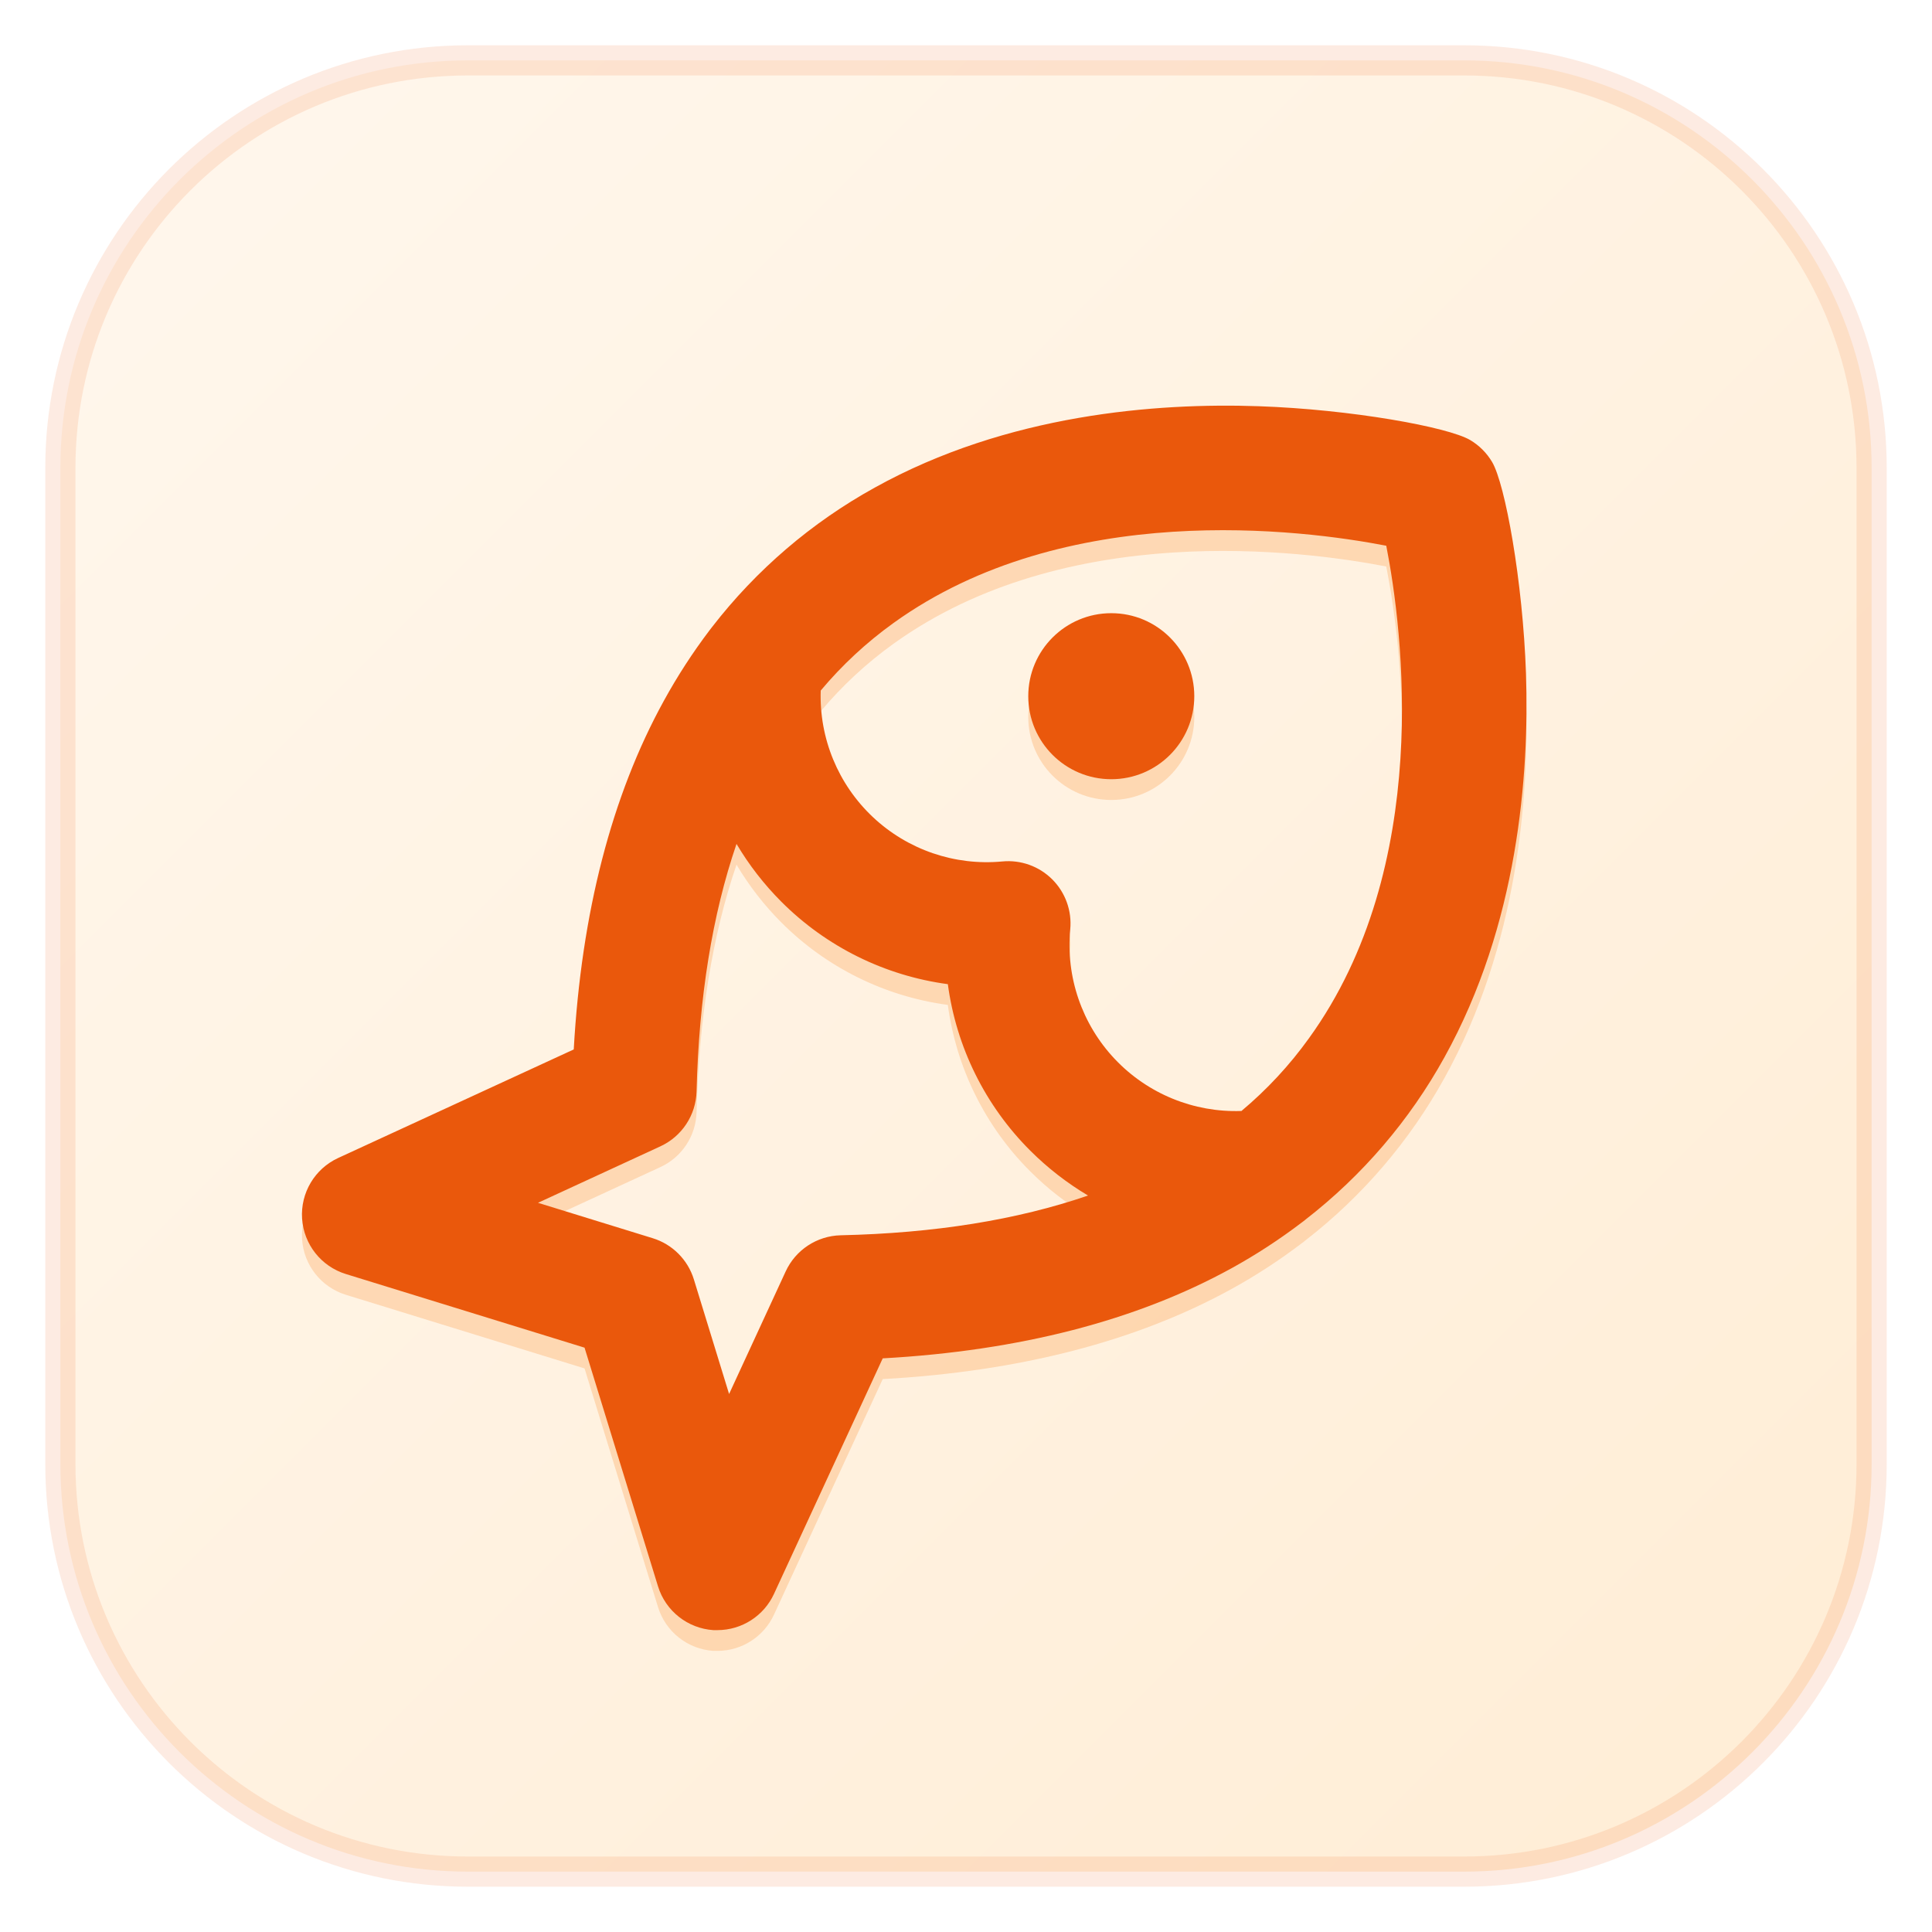
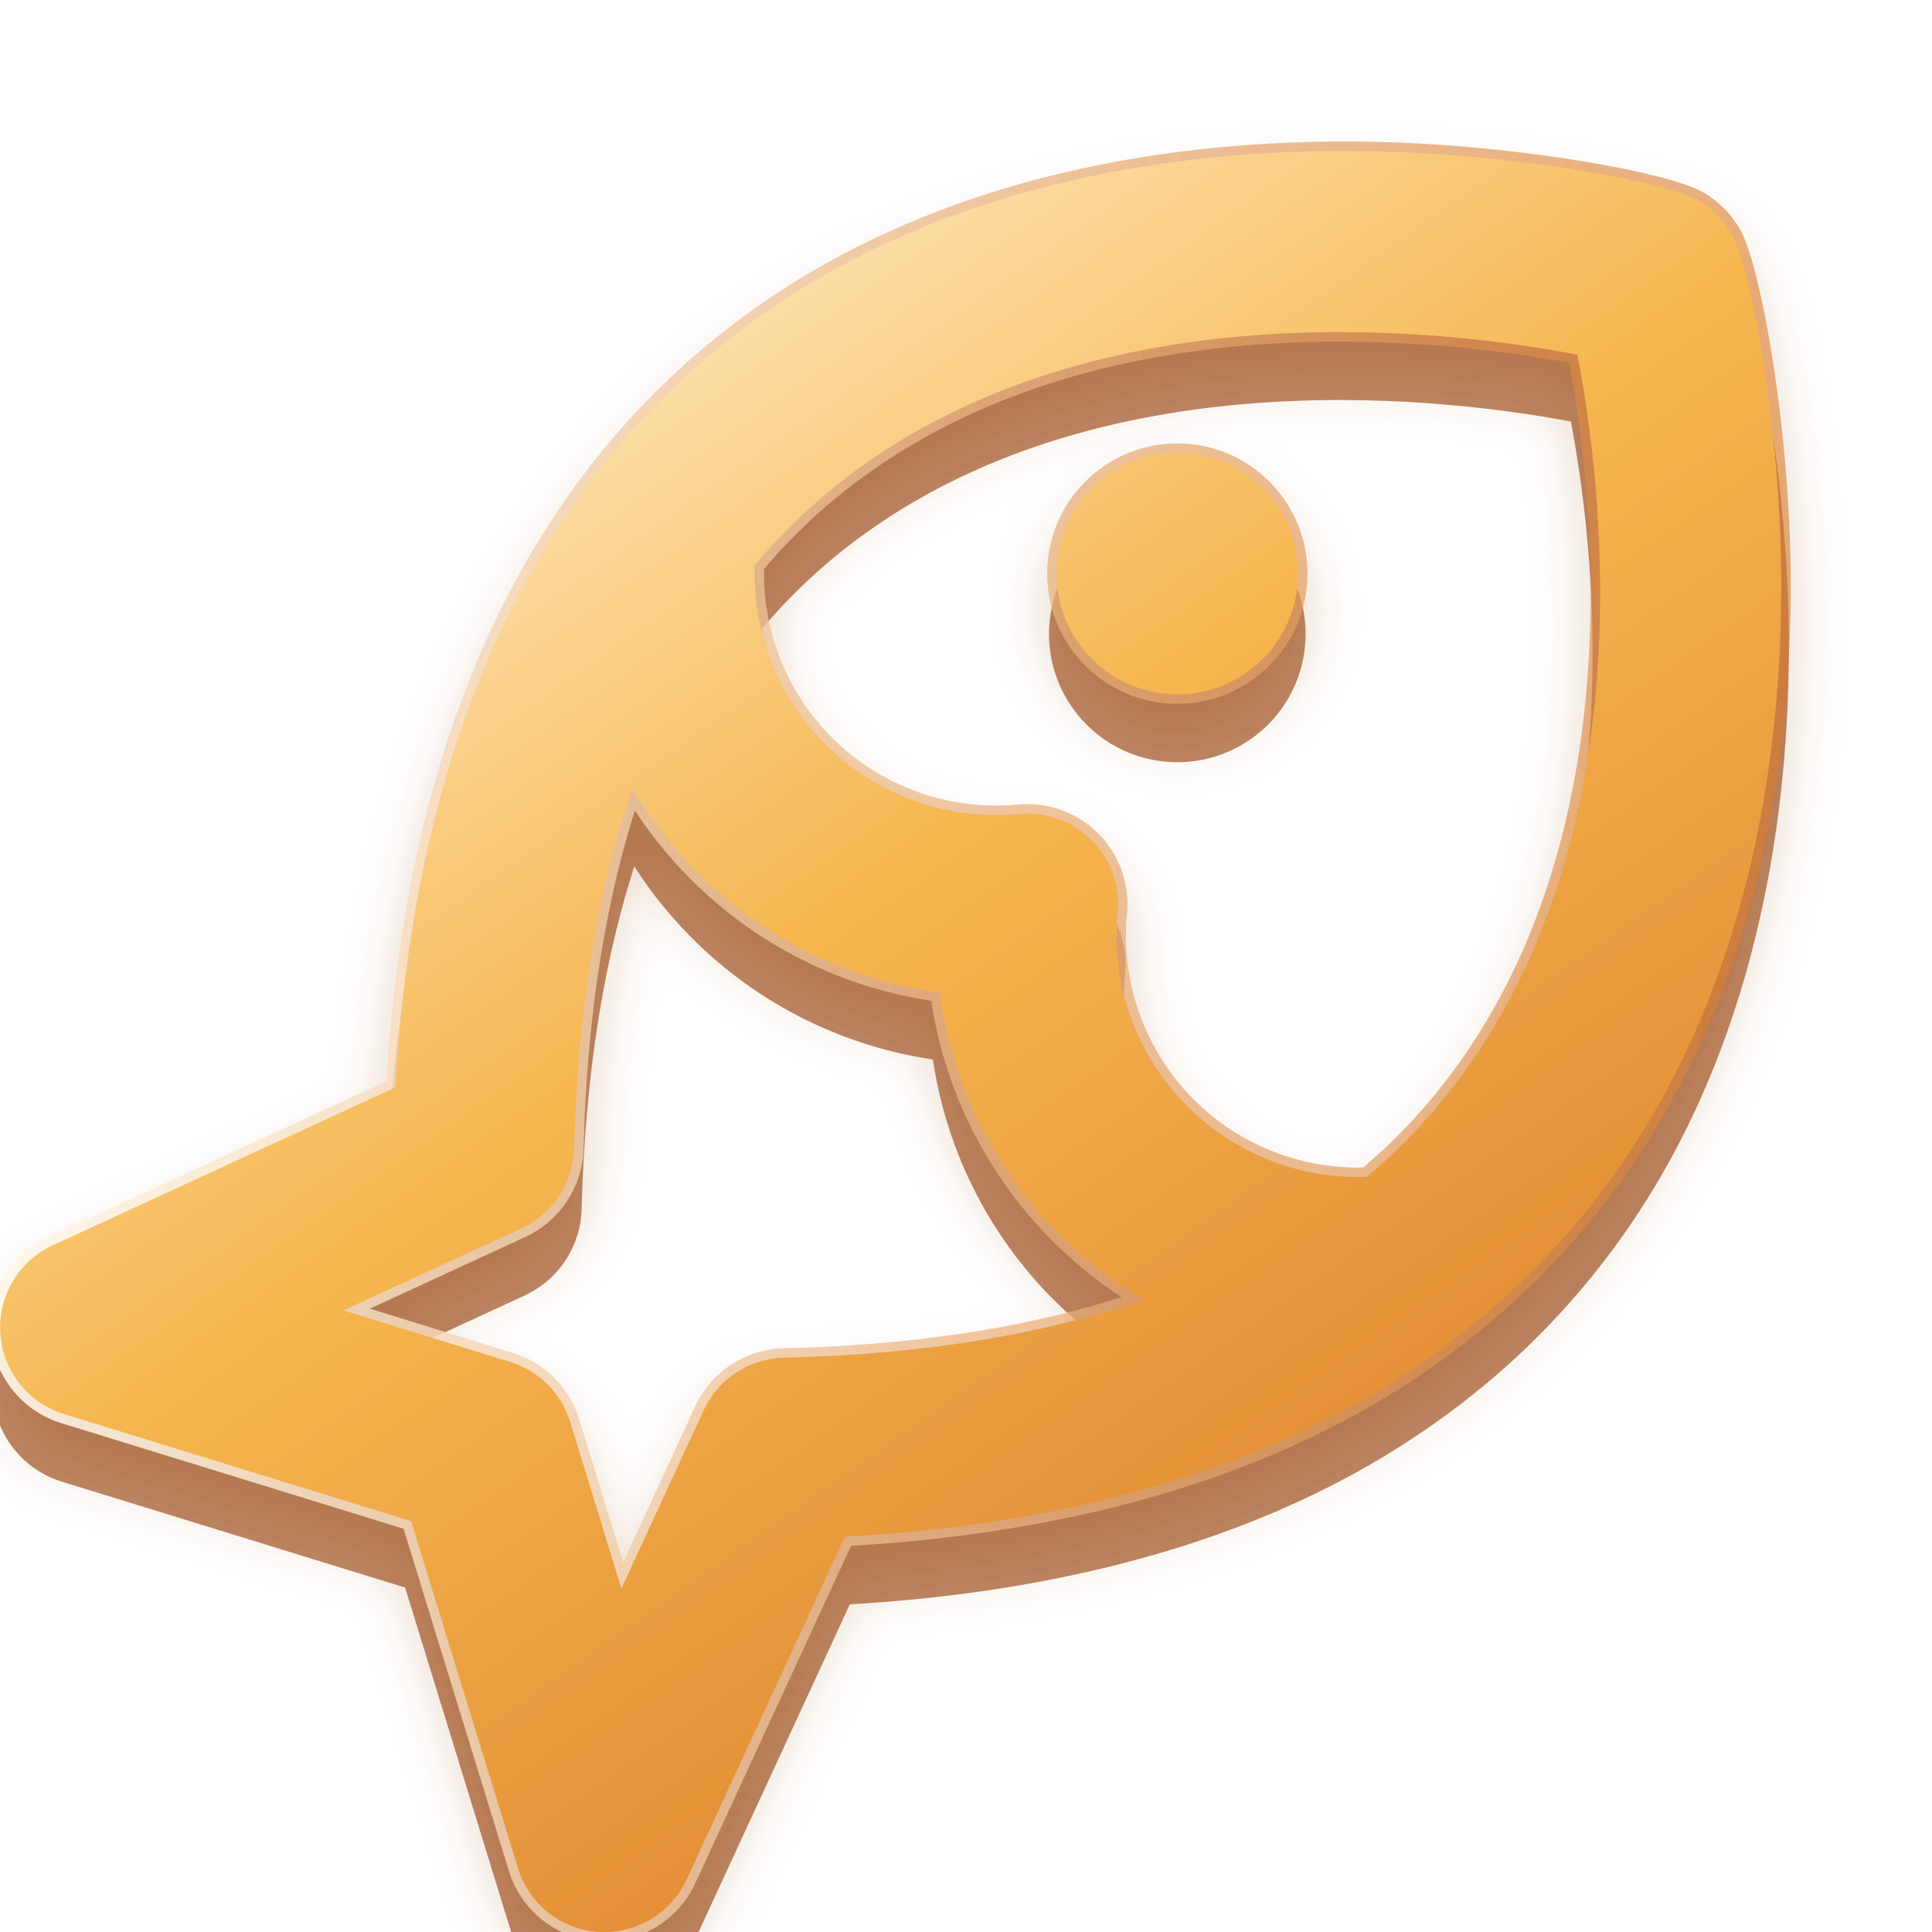
- <svg xmlns="http://www.w3.org/2000/svg" viewBox="0 0 256 256" width="256" height="256">
+ <svg xmlns="http://www.w3.org/2000/svg" width="256" height="256" viewBox="0 0 256 256">
  <defs>
-     <linearGradient id="bg-fish" x1="0%" y1="0%" x2="100%" y2="100%">
-       <stop offset="0%" stop-color="#fff7ed" />
-       <stop offset="100%" stop-color="#ffedd5" />
+     <linearGradient id="body" x1="18%" y1="5%" x2="82%" y2="96%">
+       <stop offset="0" stop-color="#FFF4D8" />
+       <stop offset=".43" stop-color="#F6B64F" />
+       <stop offset="1" stop-color="#D97928" />
    </linearGradient>
+     <linearGradient id="rim">
+       <stop stop-color="#FFF9E9" stop-opacity=".9" />
+       <stop offset="1" stop-color="#D97928" stop-opacity=".6" />
+     </linearGradient>
+     <filter id="lift" x="-30%" y="-30%" width="170%" height="180%">
+       <feDropShadow dx="0" dy="5" stdDeviation="4" flood-color="#9D4E1D" flood-opacity=".24" />
+     </filter>
  </defs>
-   <rect x="8" y="8" width="240" height="240" rx="54" fill="url(#bg-fish)" stroke="#ea580c" stroke-width="4" stroke-opacity="0.12" />
-   <g transform="translate(40, 40) scale(0.6875)">
-     <path d="M172,76a16,16,0,1,1-16-16A16,16,0,0,1,172,76Zm48.22,69.58a102,102,0,0,1-26.78,31.29c-.24.2-.47.39-.72.56a109.52,109.52,0,0,1-13.55,8.83c-18.3,10.07-40.88,15.9-67.22,17.36L91,249a12,12,0,0,1-10.89,7q-.41,0-.81,0a12,12,0,0,1-10.66-8.44l-14.16-46-46-14.19A12,12,0,0,1,7,165l45.4-20.92c1.47-26.33,7.3-48.91,17.37-67.2A110.62,110.62,0,0,1,78.57,63.3c.16-.22.34-.44.51-.66A101.91,101.91,0,0,1,110.41,35.8c25.55-14.19,54.33-16.37,74-15.69,17.76.61,36.49,4,40.76,6.52a12.07,12.07,0,0,1,4.23,4.23c2.52,4.26,5.92,23,6.53,40.76C236.57,91.26,234.4,120,220.22,145.58Zm-68.7,26.66a56.92,56.92,0,0,1-11.12-8.64,55.81,55.81,0,0,1-15.9-32.1,55.81,55.81,0,0,1-32.1-15.9,56.63,56.63,0,0,1-8.63-11.13q-7,20.48-7.7,47.69a12,12,0,0,1-7,10.61L45.51,173.64l22.1,6.82a12,12,0,0,1,7.94,7.94l6.79,22.09L93.23,186.9a12,12,0,0,1,10.61-7Q131,179.29,151.52,172.24ZM209,47c-16.25-3.14-61.81-9-95,14.91a76.73,76.73,0,0,0-14,13,32,32,0,0,0,35,32.94,12,12,0,0,1,13.09,13.09,32,32,0,0,0,33,35,76.33,76.33,0,0,0,13-14C218.05,108.81,212.18,63.22,209,47Z" fill="#fb923c" fill-opacity="0.28" transform="translate(0, 4)" />
-     <path data-icon-shape="true" d="M172,76a16,16,0,1,1-16-16A16,16,0,0,1,172,76Zm48.22,69.58a102,102,0,0,1-26.78,31.29c-.24.2-.47.39-.72.56a109.52,109.52,0,0,1-13.55,8.83c-18.3,10.07-40.88,15.9-67.22,17.36L91,249a12,12,0,0,1-10.89,7q-.41,0-.81,0a12,12,0,0,1-10.66-8.44l-14.16-46-46-14.19A12,12,0,0,1,7,165l45.4-20.92c1.47-26.33,7.3-48.91,17.37-67.2A110.62,110.62,0,0,1,78.57,63.3c.16-.22.34-.44.51-.66A101.91,101.91,0,0,1,110.41,35.8c25.55-14.19,54.33-16.37,74-15.69,17.76.61,36.49,4,40.76,6.52a12.07,12.07,0,0,1,4.23,4.23c2.52,4.26,5.92,23,6.53,40.76C236.57,91.26,234.4,120,220.22,145.58Zm-68.7,26.66a56.92,56.92,0,0,1-11.12-8.64,55.81,55.81,0,0,1-15.9-32.1,55.81,55.81,0,0,1-32.1-15.9,56.63,56.63,0,0,1-8.63-11.13q-7,20.48-7.7,47.69a12,12,0,0,1-7,10.61L45.51,173.64l22.1,6.82a12,12,0,0,1,7.94,7.94l6.79,22.09L93.23,186.9a12,12,0,0,1,10.61-7Q131,179.29,151.52,172.24ZM209,47c-16.25-3.14-61.81-9-95,14.91a76.73,76.73,0,0,0-14,13,32,32,0,0,0,35,32.94,12,12,0,0,1,13.09,13.09,32,32,0,0,0,33,35,76.33,76.33,0,0,0,13-14C218.05,108.81,212.18,63.22,209,47Z" fill="#ea580c" />
+   <g transform="translate(0 8)" fill="#9D4E1D" stroke="#9D4E1D" stroke-width="2" stroke-linejoin="round" stroke-linecap="round" opacity=".68">
+     <path data-icon-shape="true" d="M172,76a16,16,0,1,1-16-16A16,16,0,0,1,172,76Zm48.22,69.58a102,102,0,0,1-26.78,31.29c-.24.2-.47.39-.72.56a109.52,109.52,0,0,1-13.55,8.83c-18.3,10.07-40.88,15.9-67.22,17.36L91,249a12,12,0,0,1-10.89,7q-.41,0-.81,0a12,12,0,0,1-10.66-8.44l-14.16-46-46-14.19A12,12,0,0,1,7,165l45.4-20.92c1.47-26.33,7.3-48.91,17.37-67.2A110.62,110.62,0,0,1,78.57,63.3c.16-.22.34-.44.51-.66A101.91,101.91,0,0,1,110.41,35.8c25.55-14.19,54.33-16.37,74-15.69,17.76.61,36.49,4,40.76,6.52a12.07,12.07,0,0,1,4.23,4.23c2.52,4.26,5.92,23,6.53,40.76C236.57,91.26,234.4,120,220.22,145.58Zm-68.7,26.66a56.92,56.92,0,0,1-11.12-8.64,55.81,55.81,0,0,1-15.9-32.1,55.81,55.81,0,0,1-32.1-15.9,56.63,56.63,0,0,1-8.63-11.13q-7,20.48-7.7,47.69a12,12,0,0,1-7,10.61L45.51,173.64l22.1,6.82a12,12,0,0,1,7.94,7.94l6.79,22.09L93.23,186.9a12,12,0,0,1,10.61-7Q131,179.29,151.52,172.24ZM209,47c-16.25-3.14-61.81-9-95,14.91a76.73,76.73,0,0,0-14,13,32,32,0,0,0,35,32.94,12,12,0,0,1,13.09,13.09,32,32,0,0,0,33,35,76.33,76.33,0,0,0,13-14C218.05,108.81,212.18,63.22,209,47Z" />
+   </g>
+   <g fill="url(#body)" stroke="url(#rim)" stroke-width="2.5" stroke-linejoin="round" stroke-linecap="round" paint-order="stroke fill" filter="url(#lift)">
+     <path data-icon-shape="true" d="M172,76a16,16,0,1,1-16-16A16,16,0,0,1,172,76Zm48.22,69.58a102,102,0,0,1-26.78,31.29c-.24.2-.47.39-.72.56a109.52,109.52,0,0,1-13.55,8.83c-18.3,10.07-40.88,15.9-67.22,17.36L91,249a12,12,0,0,1-10.89,7q-.41,0-.81,0a12,12,0,0,1-10.66-8.44l-14.16-46-46-14.19A12,12,0,0,1,7,165l45.4-20.92c1.47-26.33,7.3-48.91,17.37-67.2A110.62,110.62,0,0,1,78.57,63.3c.16-.22.34-.44.51-.66A101.91,101.91,0,0,1,110.41,35.8c25.55-14.19,54.33-16.37,74-15.69,17.76.61,36.49,4,40.76,6.52a12.07,12.07,0,0,1,4.23,4.23c2.52,4.26,5.92,23,6.53,40.76C236.57,91.26,234.4,120,220.22,145.58Zm-68.7,26.66a56.92,56.92,0,0,1-11.12-8.64,55.81,55.81,0,0,1-15.9-32.1,55.81,55.81,0,0,1-32.1-15.9,56.63,56.63,0,0,1-8.63-11.13q-7,20.48-7.7,47.69a12,12,0,0,1-7,10.61L45.51,173.64l22.1,6.82a12,12,0,0,1,7.94,7.94l6.79,22.09L93.23,186.9a12,12,0,0,1,10.61-7Q131,179.29,151.52,172.24ZM209,47c-16.25-3.14-61.81-9-95,14.91a76.73,76.73,0,0,0-14,13,32,32,0,0,0,35,32.94,12,12,0,0,1,13.09,13.09,32,32,0,0,0,33,35,76.33,76.33,0,0,0,13-14C218.05,108.81,212.18,63.22,209,47Z" />
  </g>
</svg>
